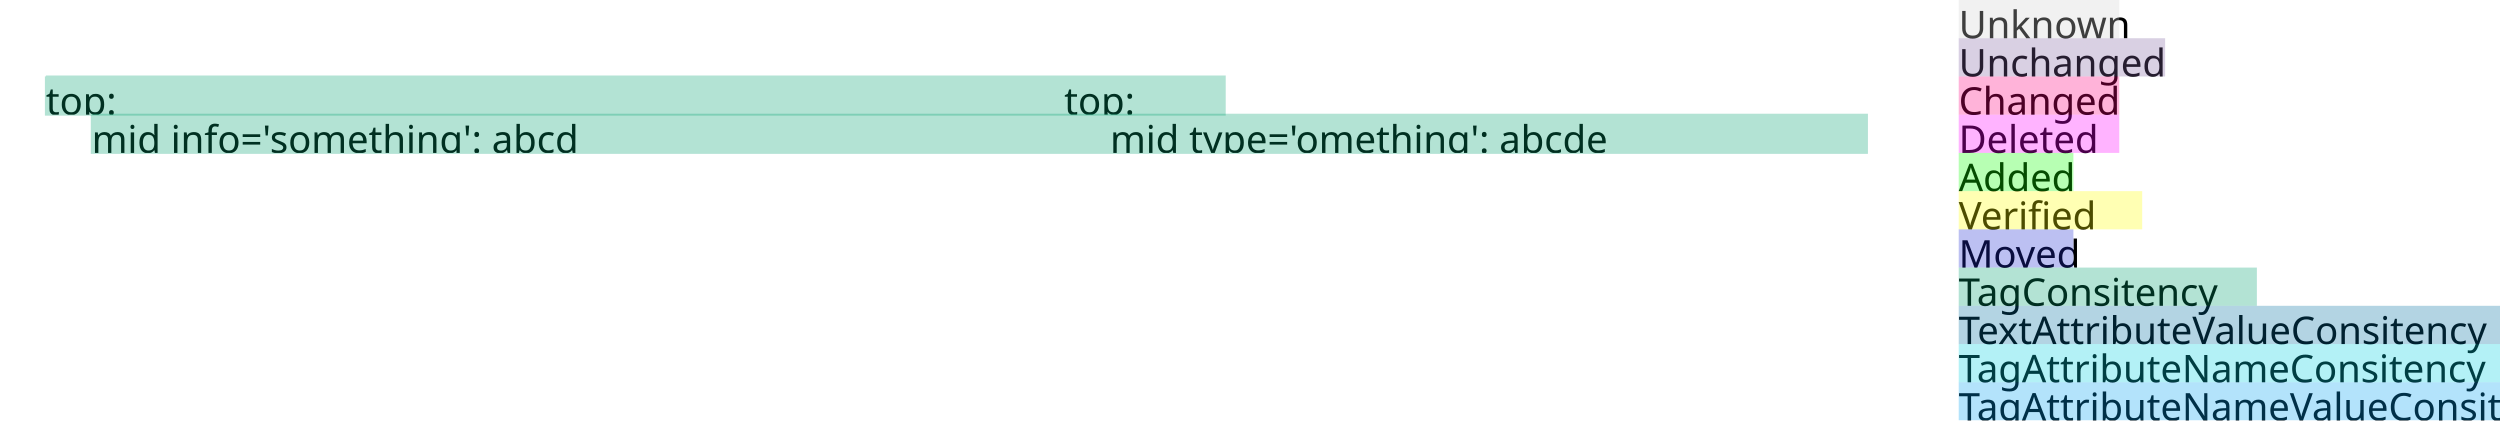
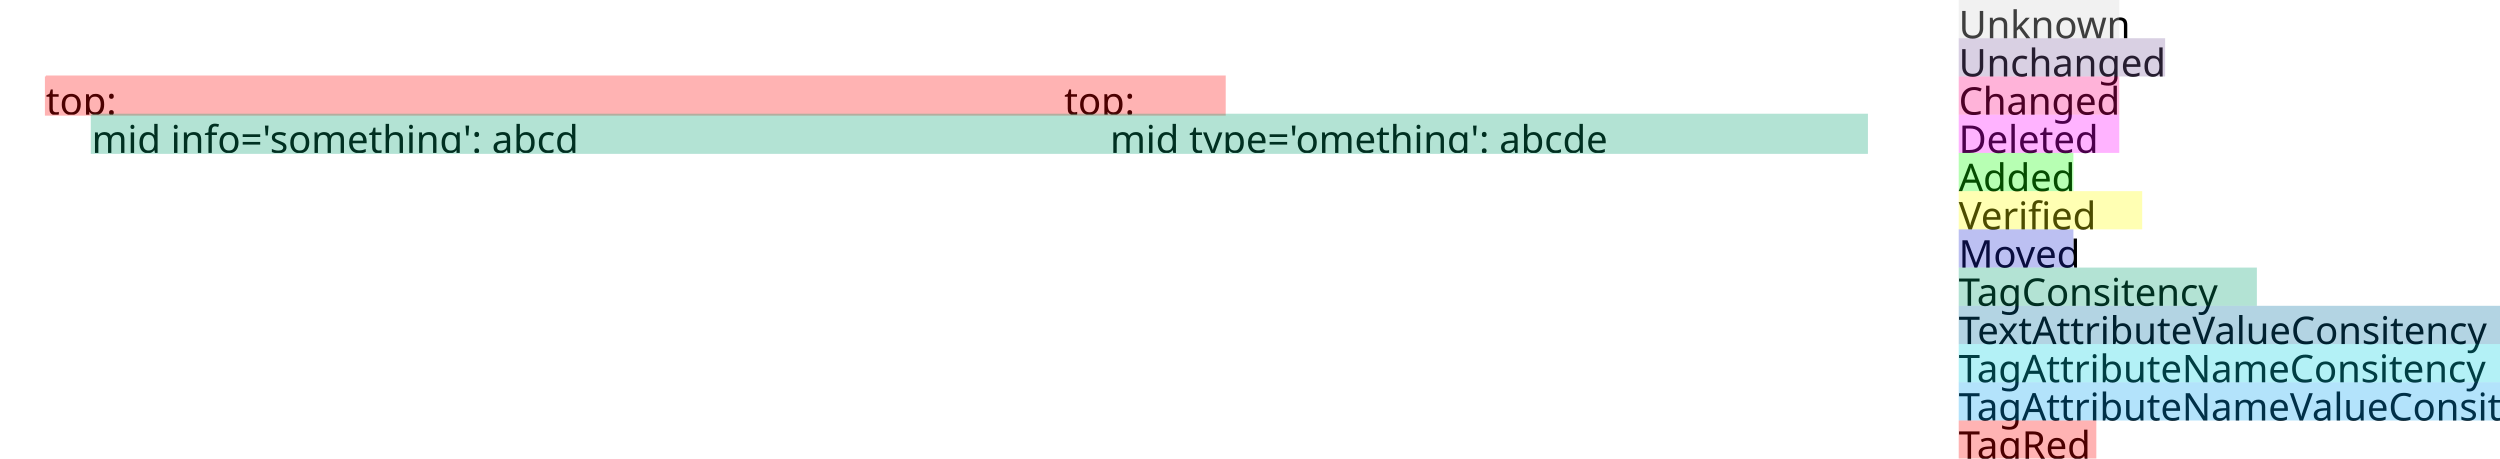
- <svg xmlns="http://www.w3.org/2000/svg" baseProfile="full" height="110.0" version="1.1" viewBox="0,0,654.0,110.0" width="654.0">
+ <svg xmlns="http://www.w3.org/2000/svg" baseProfile="full" height="120.0" version="1.1" viewBox="0,0,654.0,120.0" width="654.0">
  <defs />
  <svg baseProfile="full" height="100%" version="1.1" width="100%" x="0" y="0">
    <defs />
    <svg height="10.0" viewBox="0,0,42.0,10.0" width="42.0" x="12.0" y="20.0">
      <defs />
      <text font-family="Lucida Console" font-size="10" x="0" y="0">
        <tspan fill="black" x="0" y="10.0">top: 
  </tspan>
      </text>
    </svg>
    <svg height="10.0" viewBox="0,0,198.0,10.0" width="198.0" x="24.0" y="30.0">
      <defs />
      <text font-family="Lucida Console" font-size="10" x="0" y="0">
        <tspan fill="black" x="0" y="10.0">mid  info='something': 
    abcd
  </tspan>
      </text>
    </svg>
  </svg>
  <svg baseProfile="full" height="100%" version="1.1" width="100%" x="266.4" y="0">
    <defs />
    <svg height="10.0" viewBox="0,0,42.0,10.0" width="42.0" x="12.0" y="20.0">
      <defs />
      <text font-family="Lucida Console" font-size="10" x="0" y="0">
        <tspan fill="black" x="0" y="10.0">top: 
  </tspan>
      </text>
    </svg>
    <svg height="10.0" viewBox="0,0,198.0,10.0" width="198.0" x="24.0" y="30.0">
      <defs />
      <text font-family="Lucida Console" font-size="10" x="0" y="0">
        <tspan fill="black" x="0" y="10.0">mid  type='omething': 
    abcde
  </tspan>
      </text>
    </svg>
  </svg>
  <svg baseProfile="full" height="100%" version="1.1" width="100%" x="488.4" y="0">
    <defs />
    <text fill="rgb(0,0,0)" font-family="Lucida Console" font-size="10" x="24.0" y="10.0">Unknown</text>
    <rect fill="rgb(208,208,208)" height="10.0" opacity="0.3" width="42.0" x="24.0" y="0.0" />
    <text fill="rgb(0,0,0)" font-family="Lucida Console" font-size="10" x="24.0" y="20.0">Unchanged</text>
    <rect fill="rgb(126,98,161)" height="10.0" opacity="0.3" width="54.0" x="24.0" y="10.0" />
    <text fill="rgb(0,0,0)" font-family="Lucida Console" font-size="10" x="24.0" y="30.0">Changed</text>
    <rect fill="rgb(255,0,128)" height="10.0" opacity="0.3" width="42.0" x="24.0" y="20.0" />
    <text fill="rgb(0,0,0)" font-family="Lucida Console" font-size="10" x="24.0" y="40.0">Deleted</text>
    <rect fill="rgb(255,0,255)" height="10.0" opacity="0.3" width="42.0" x="24.0" y="30.0" />
    <text fill="rgb(0,0,0)" font-family="Lucida Console" font-size="10" x="24.0" y="50.0">Added</text>
    <rect fill="rgb(15,255,0)" height="10.0" opacity="0.3" width="30.0" x="24.0" y="40.0" />
    <text fill="rgb(0,0,0)" font-family="Lucida Console" font-size="10" x="24.0" y="60.0">Verified</text>
    <rect fill="rgb(255,255,0)" height="10.0" opacity="0.3" width="48.0" x="24.0" y="50.0" />
    <text fill="rgb(0,0,0)" font-family="Lucida Console" font-size="10" x="24.0" y="70.0">Moved</text>
    <rect fill="rgb(30,45,210)" height="10.0" opacity="0.3" width="30.0" x="24.0" y="60.0" />
    <text fill="rgb(0,0,0)" font-family="Lucida Console" font-size="10" x="24.0" y="80.0">TagConsitency</text>
    <rect fill="rgb(0,160,112)" height="10.0" opacity="0.3" width="78.0" x="24.0" y="70.0" />
    <text fill="rgb(0,0,0)" font-family="Lucida Console" font-size="10" x="24.0" y="90.0">TextAttributeValueConsitency</text>
    <rect fill="rgb(0,112,160)" height="10.0" opacity="0.3" width="168.0" x="24.0" y="80.0" />
    <text fill="rgb(0,0,0)" font-family="Lucida Console" font-size="10" x="24.0" y="100.0">TagAttributeNameConsitency</text>
    <rect fill="rgb(0,208,224)" height="10.0" opacity="0.3" width="156.0" x="24.0" y="90.0" />
    <text fill="rgb(0,0,0)" font-family="Lucida Console" font-size="10" x="24.0" y="110.0">TagAttributeNameValueConsitency</text>
    <rect fill="rgb(0,160,240)" height="10.0" opacity="0.3" width="186.0" x="24.0" y="100.0" />
+     <text fill="rgb(0,0,0)" font-family="Lucida Console" font-size="10" x="24.0" y="120.0">TagRed</text>
+     <rect fill="rgb(255,0,0)" height="10.0" opacity="0.3" width="36.0" x="24.0" y="110.0" />
  </svg>
-   <polyline fill="rgb(0,160,112)" opacity="0.3" points="12.0,20.0 222.0,20.0 266.4,20.0 320.4,20.0 320.4,30.0 266.4,30.0 222.0,30.0 12.0,30.0 12.0,20.0" stroke="rgb(0,160,112)" stroke-width="0.5" />
+   <polyline fill="rgb(255,0,0)" opacity="0.3" points="12.0,20.0 222.0,20.0 266.4,20.0 320.4,20.0 320.4,30.0 266.4,30.0 222.0,30.0 12.0,30.0 12.0,20.0" stroke="rgb(255,0,0)" stroke-width="0.5" />
  <polyline fill="rgb(0,160,112)" opacity="0.3" points="24.0,30.0 222.0,30.0 266.4,30.0 488.4,30.0 488.4,40.0 266.4,40.0 222.0,40.0 24.0,40.0 24.0,30.0" stroke="rgb(0,160,112)" stroke-width="0.5" />
</svg>
